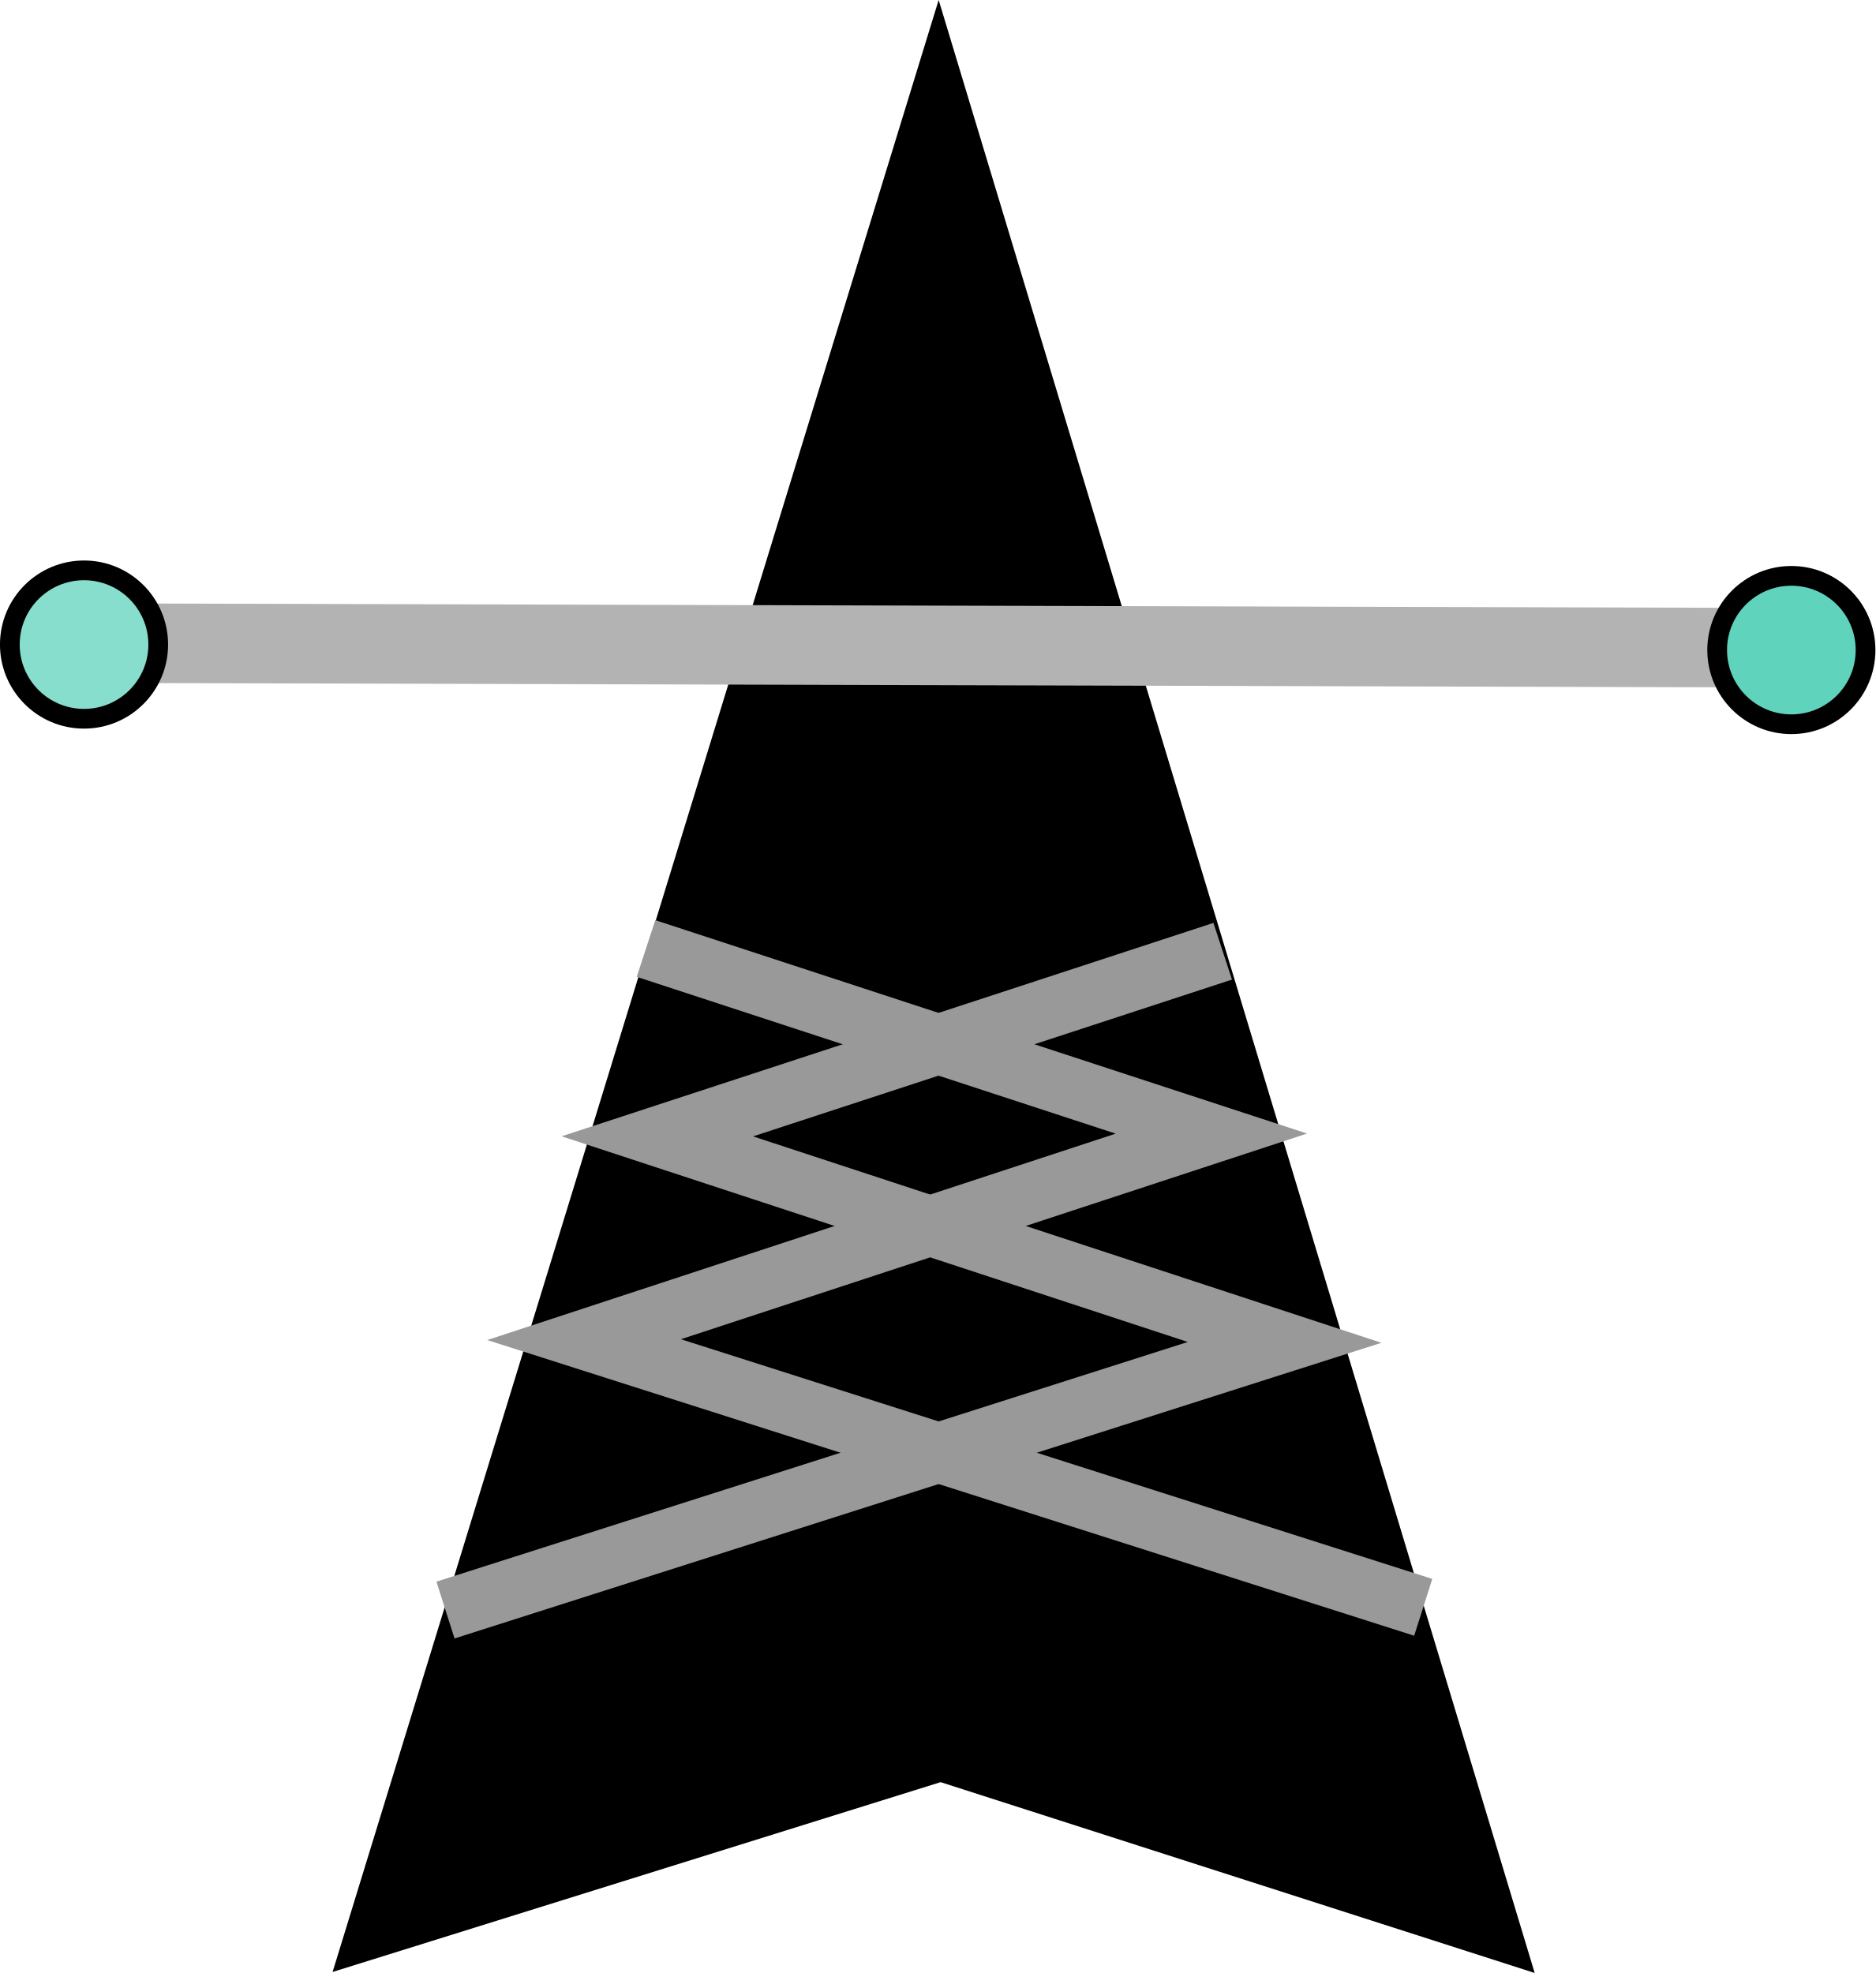
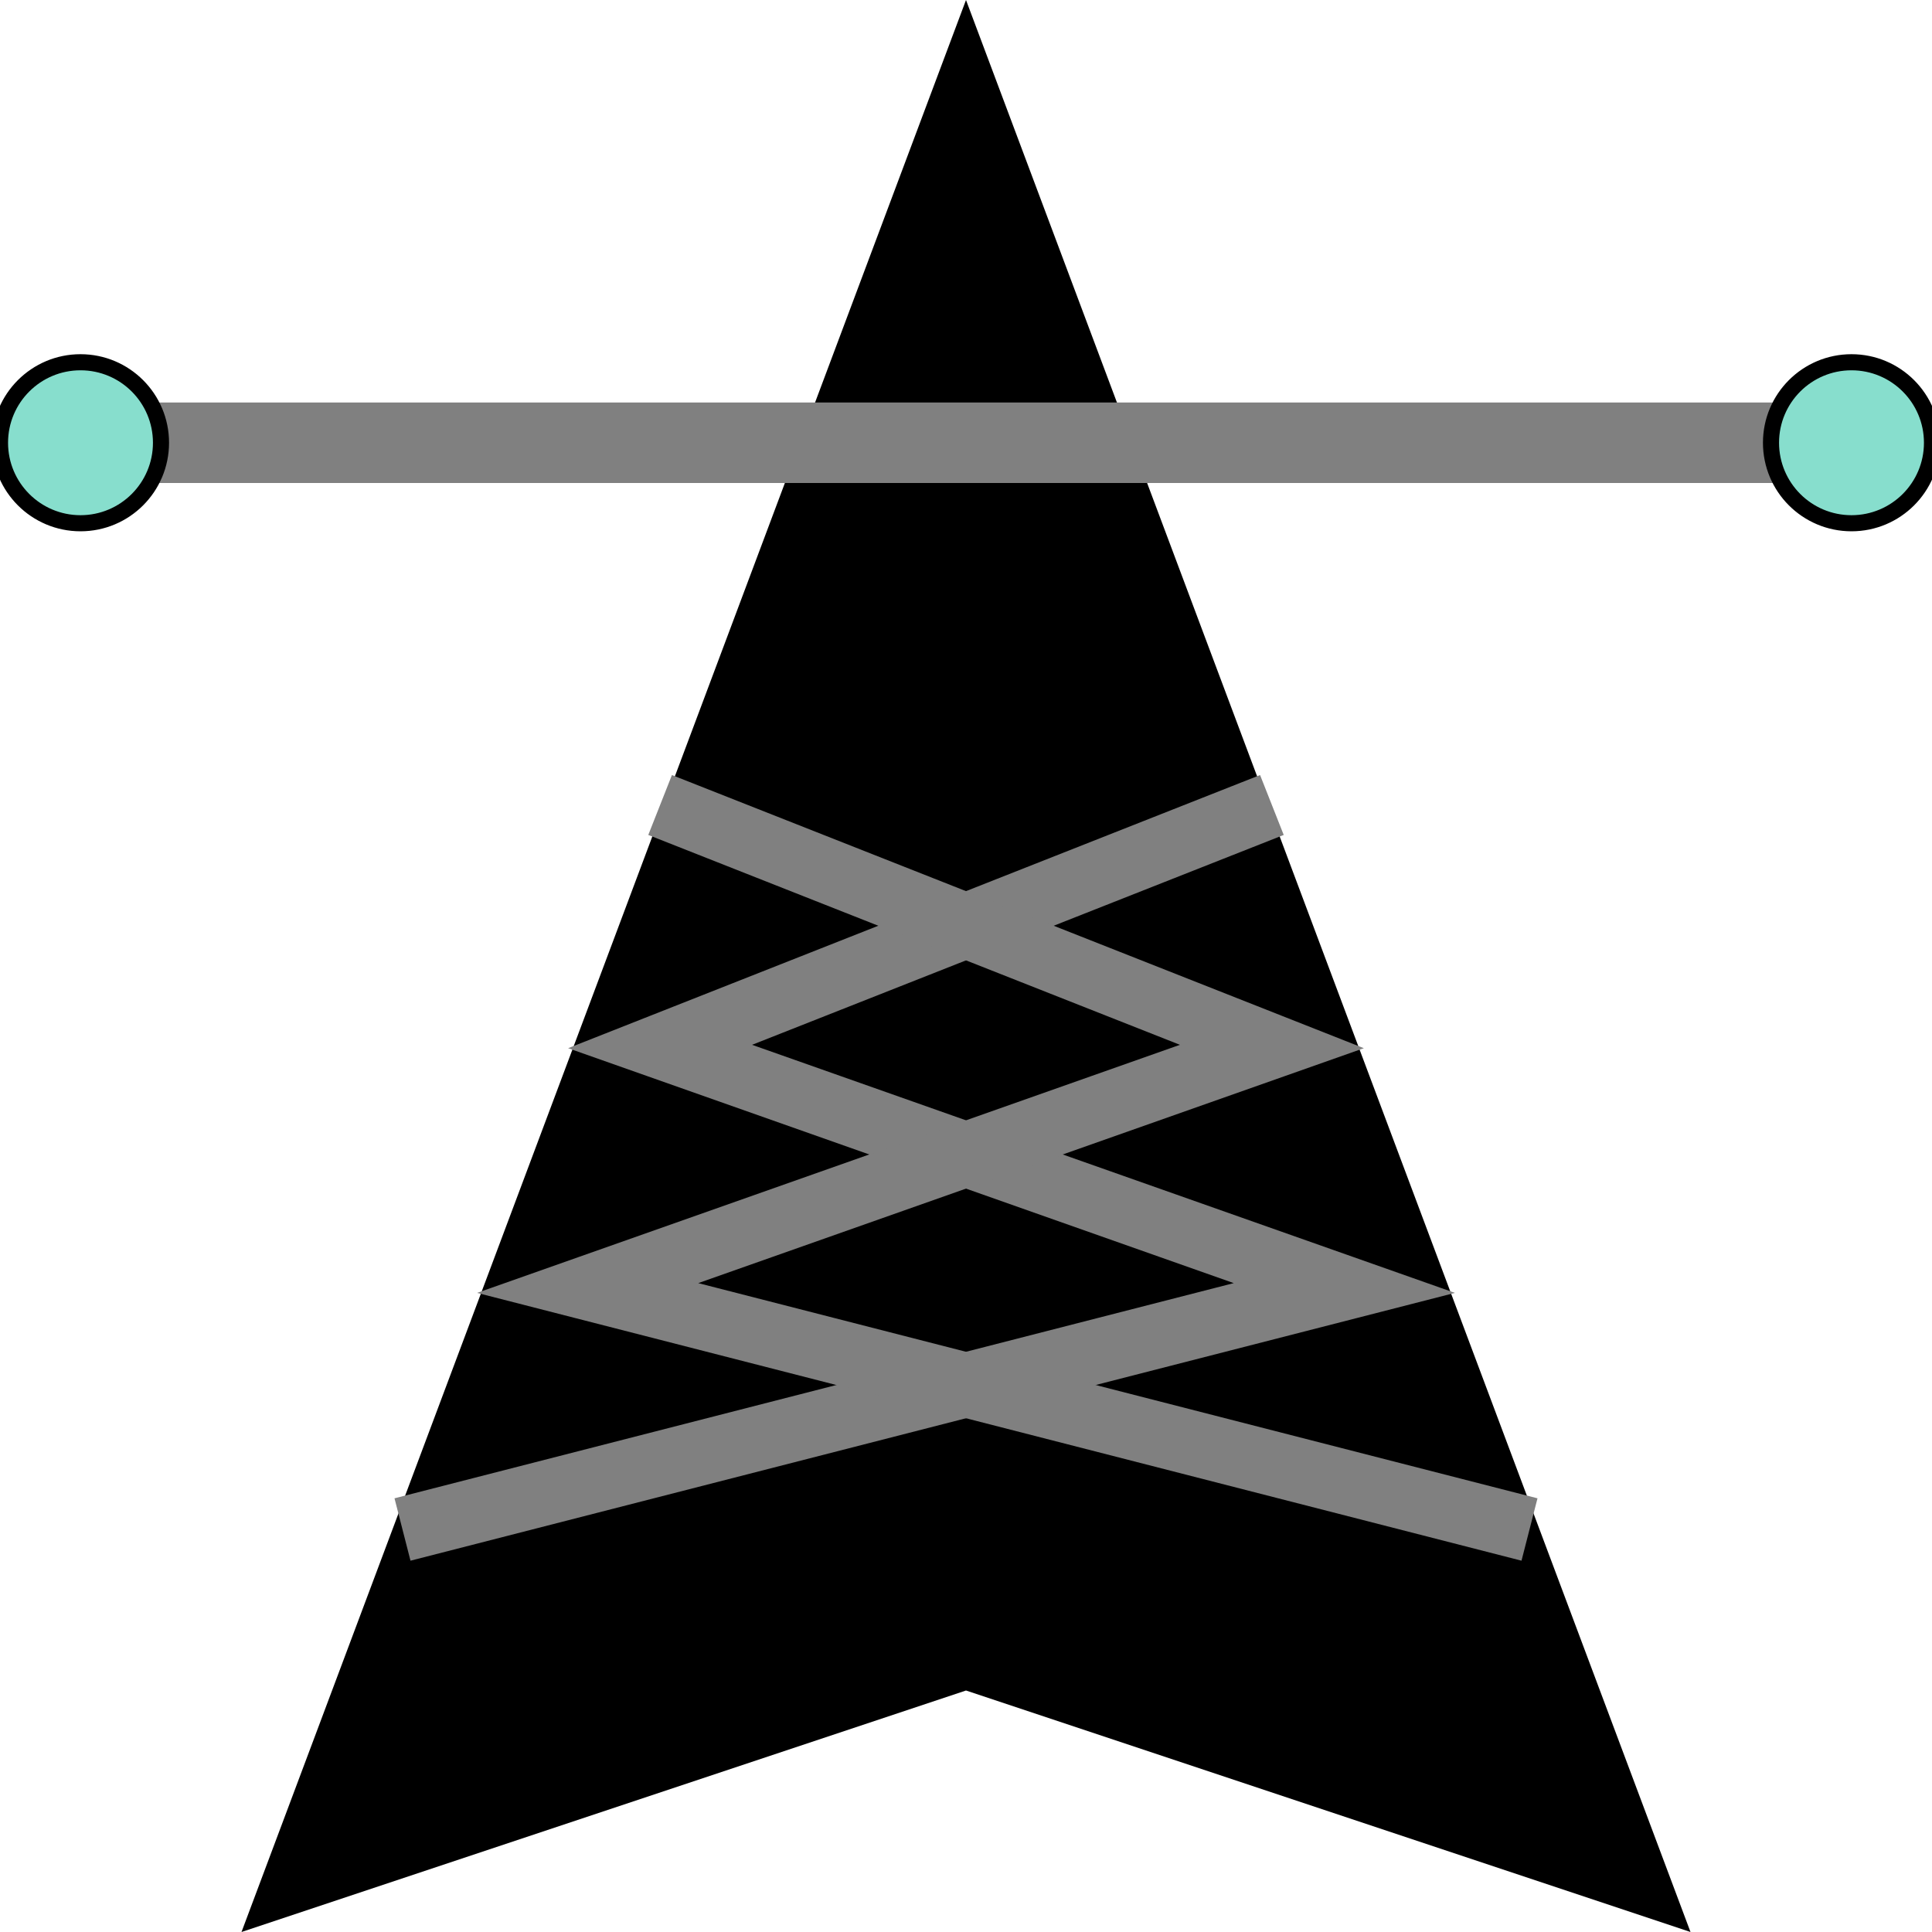
- <svg xmlns="http://www.w3.org/2000/svg" width="10.55mm" height="11.1mm" viewBox="0 0 10.55 11.1" version="1.1" id="svg5">
-   <defs id="defs2" />
-   <g id="layer1" transform="matrix(1.291405,0,0,1.291405,-44.3491,-250.9254)">
-     <g id="g1611" transform="matrix(0.1732213,0,0,0.1732213,28.39302,160.6465)">
-       <path style="fill:#000000;stroke:#999999;stroke-width:0.265" d="m 44.755,243.21 c 0.064,-0.702 0.128,-1.403 0.191,-2.105" id="path245-8-0" />
-       <path style="fill:#000000;stroke-width:0.265" d="m 42.706,243.899 15.242,-49.595 14.989,49.62 -14.94,-4.799 z" id="path366-6-1" />
-       <path style="fill:none;stroke:#999999;stroke-width:1.5;stroke-dasharray:none;stroke-dashoffset:0" d="m 65.091,218.228 -14.218,4.655 15.775,5.182 -21.103,6.732" id="path1500-5-8" />
-       <path style="fill:none;stroke:#999999;stroke-width:1.5;stroke-dasharray:none;stroke-dashoffset:0" d="m 50.588,218.159 14.218,4.655 -15.775,5.182 21.103,6.732" id="path1500-5-6-0" />
-       <path style="fill:#000000;stroke:#b3b3b3;stroke-width:2;stroke-dasharray:none;stroke-dashoffset:0" d="m 37.096,210.48 41.91,0.114" id="path368-6-4" />
-       <circle style="fill:#87decd;stroke:#000000;stroke-width:0.496;stroke-dasharray:none;stroke-dashoffset:0" id="path3174" cx="36.455" cy="210.515" r="1.866" />
-       <circle style="fill:#5fd3bc;stroke:#000000;stroke-width:0.496;stroke-dasharray:none;stroke-dashoffset:0" id="path3174-8" cx="79.392" cy="210.653" r="1.866" />
-     </g>
-   </g>
+ <svg xmlns="http://www.w3.org/2000/svg" width="24" height="24" viewBox="0 0 24 24">
+   <path id="Fondo" d="M3,24  L12,0 L21,24 L12,21 Z" fill="black" />
+   <rect x="1" y="5" width="22" height="1" fill="grey" />
+   <polyline id="structure" points="5,19 16.7,16 8.2,13 15.8,10" fill="none" stroke="grey" stroke-width="0.8" />
+   <use href="#structure" transform="translate(24,0) scale(-1, 1)" />
+   <circle cx="1" cy="5.5" r="1" fill="#87decd" stroke="black" stroke-width="0.2" />
+   <circle cx="23" cy="5.5" r="1" fill="#87decd" stroke="black" stroke-width="0.2" />
</svg>
